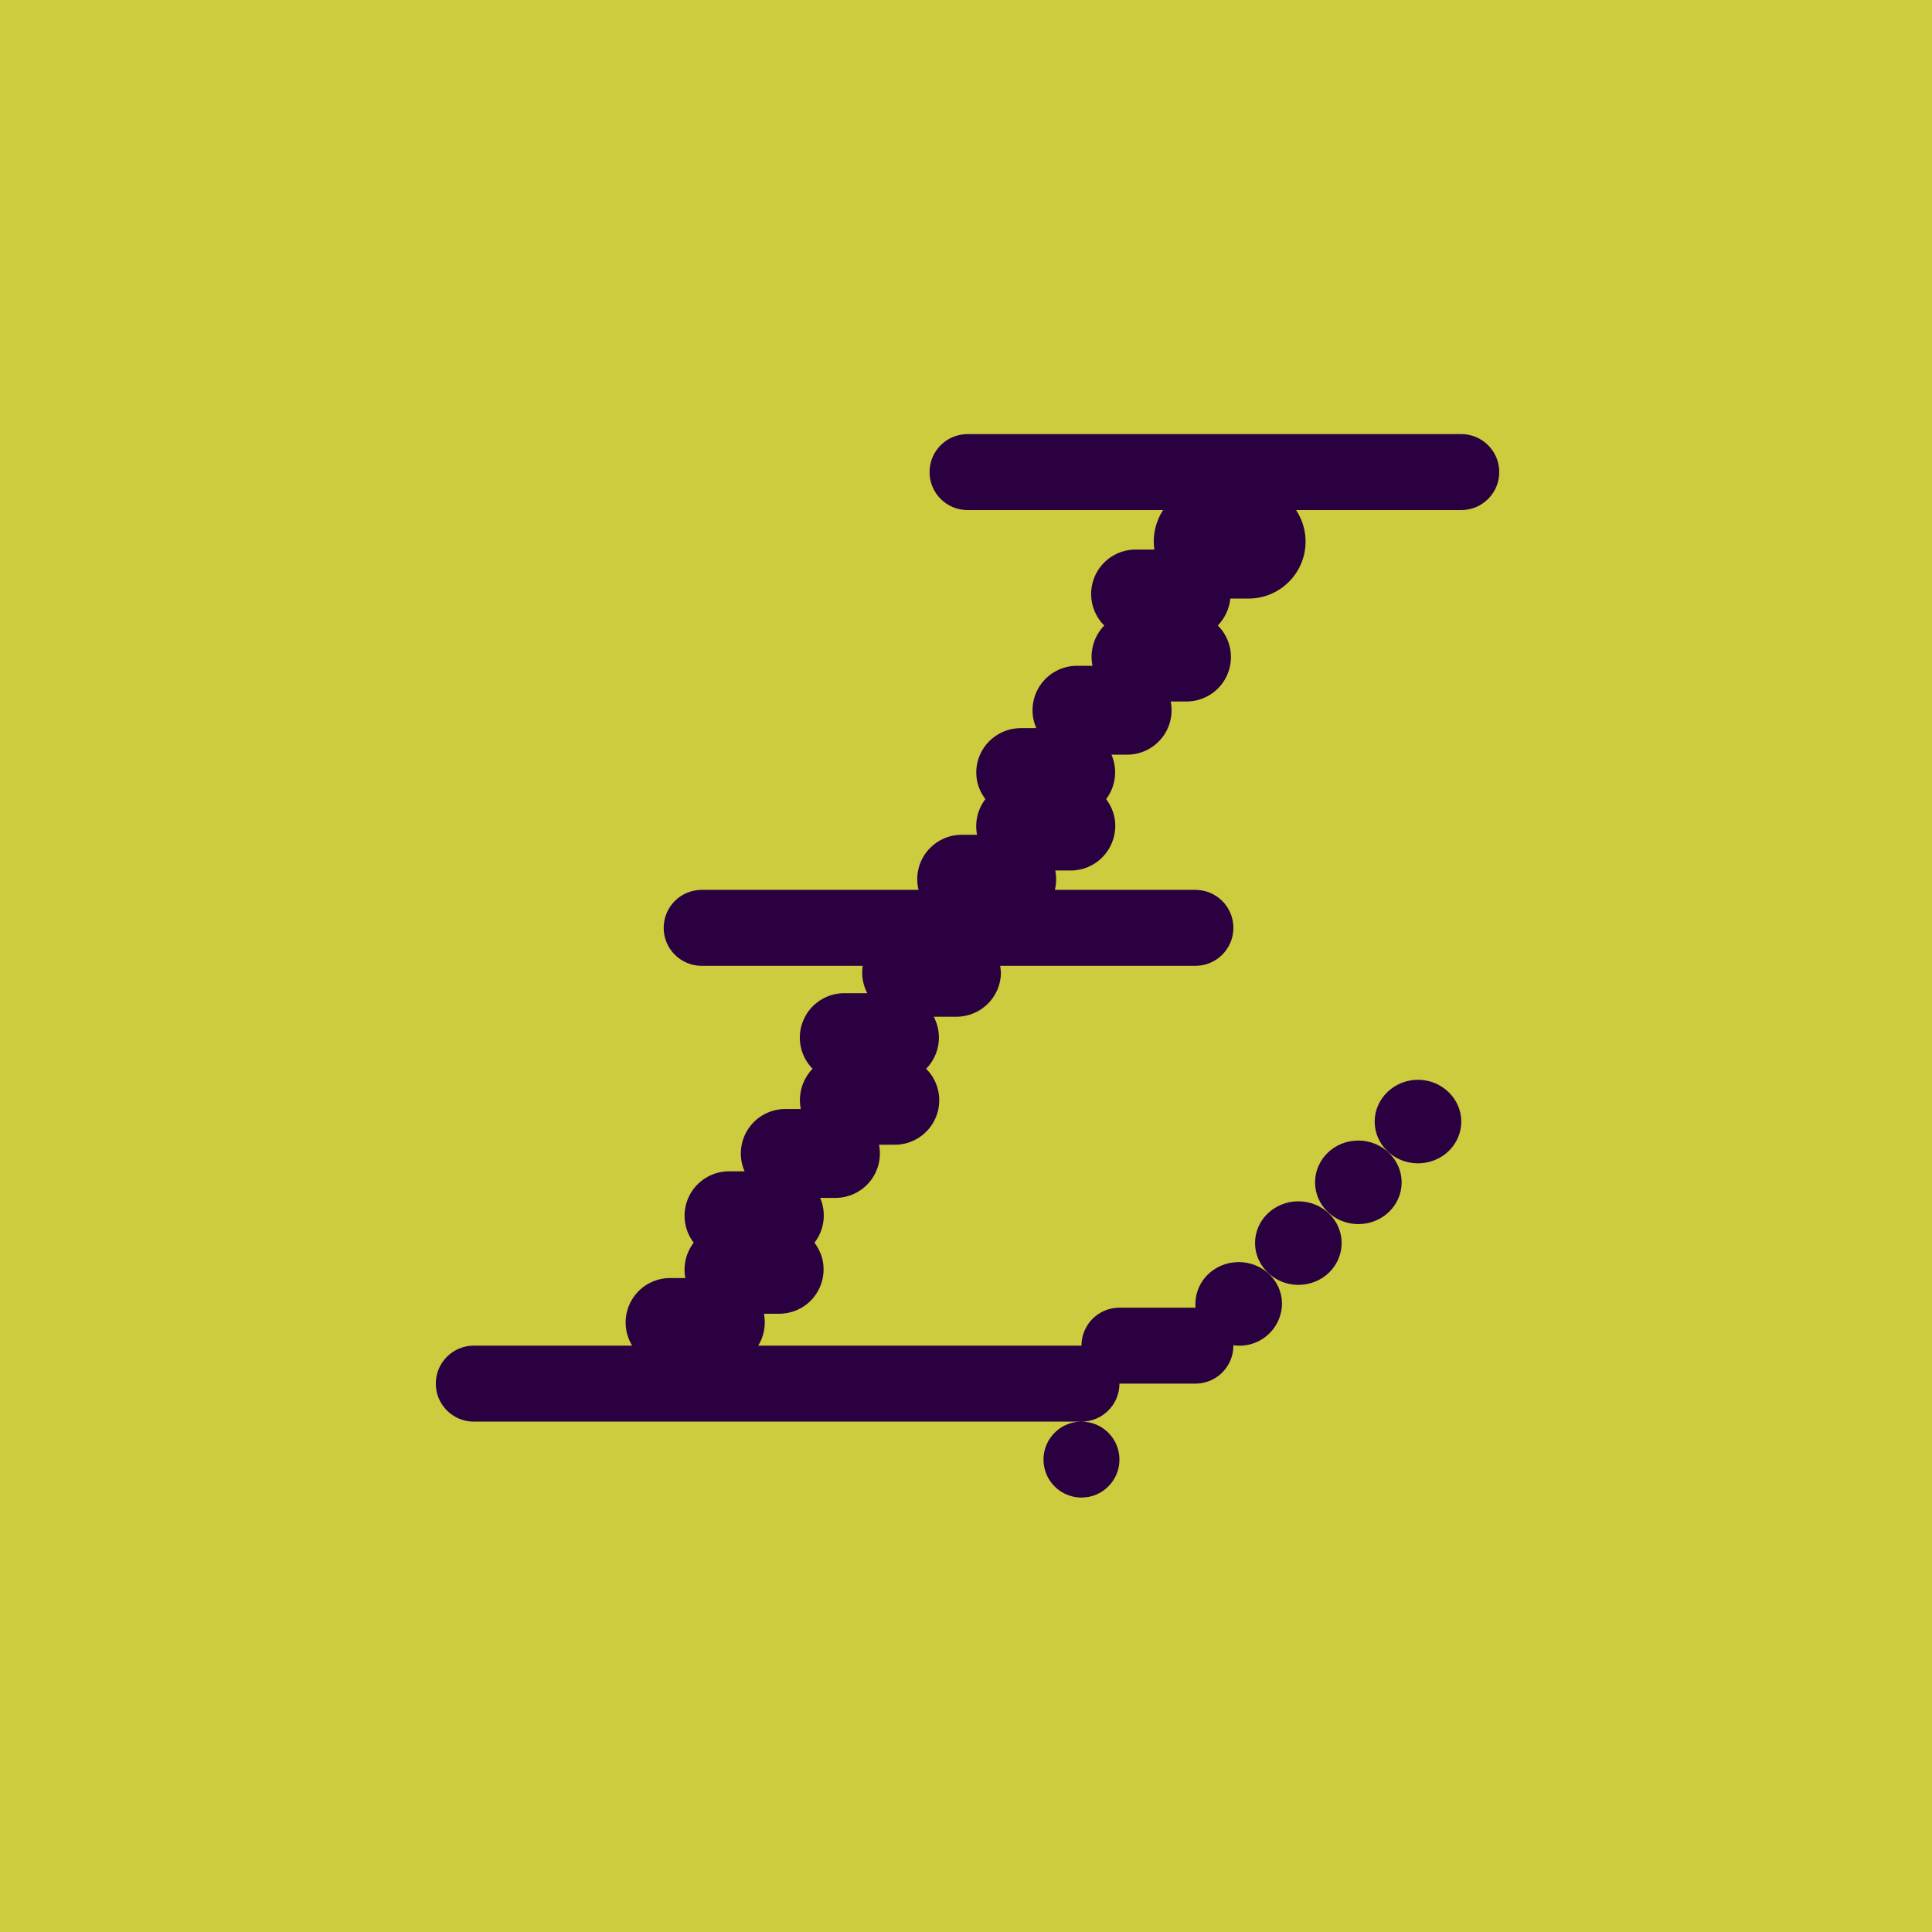
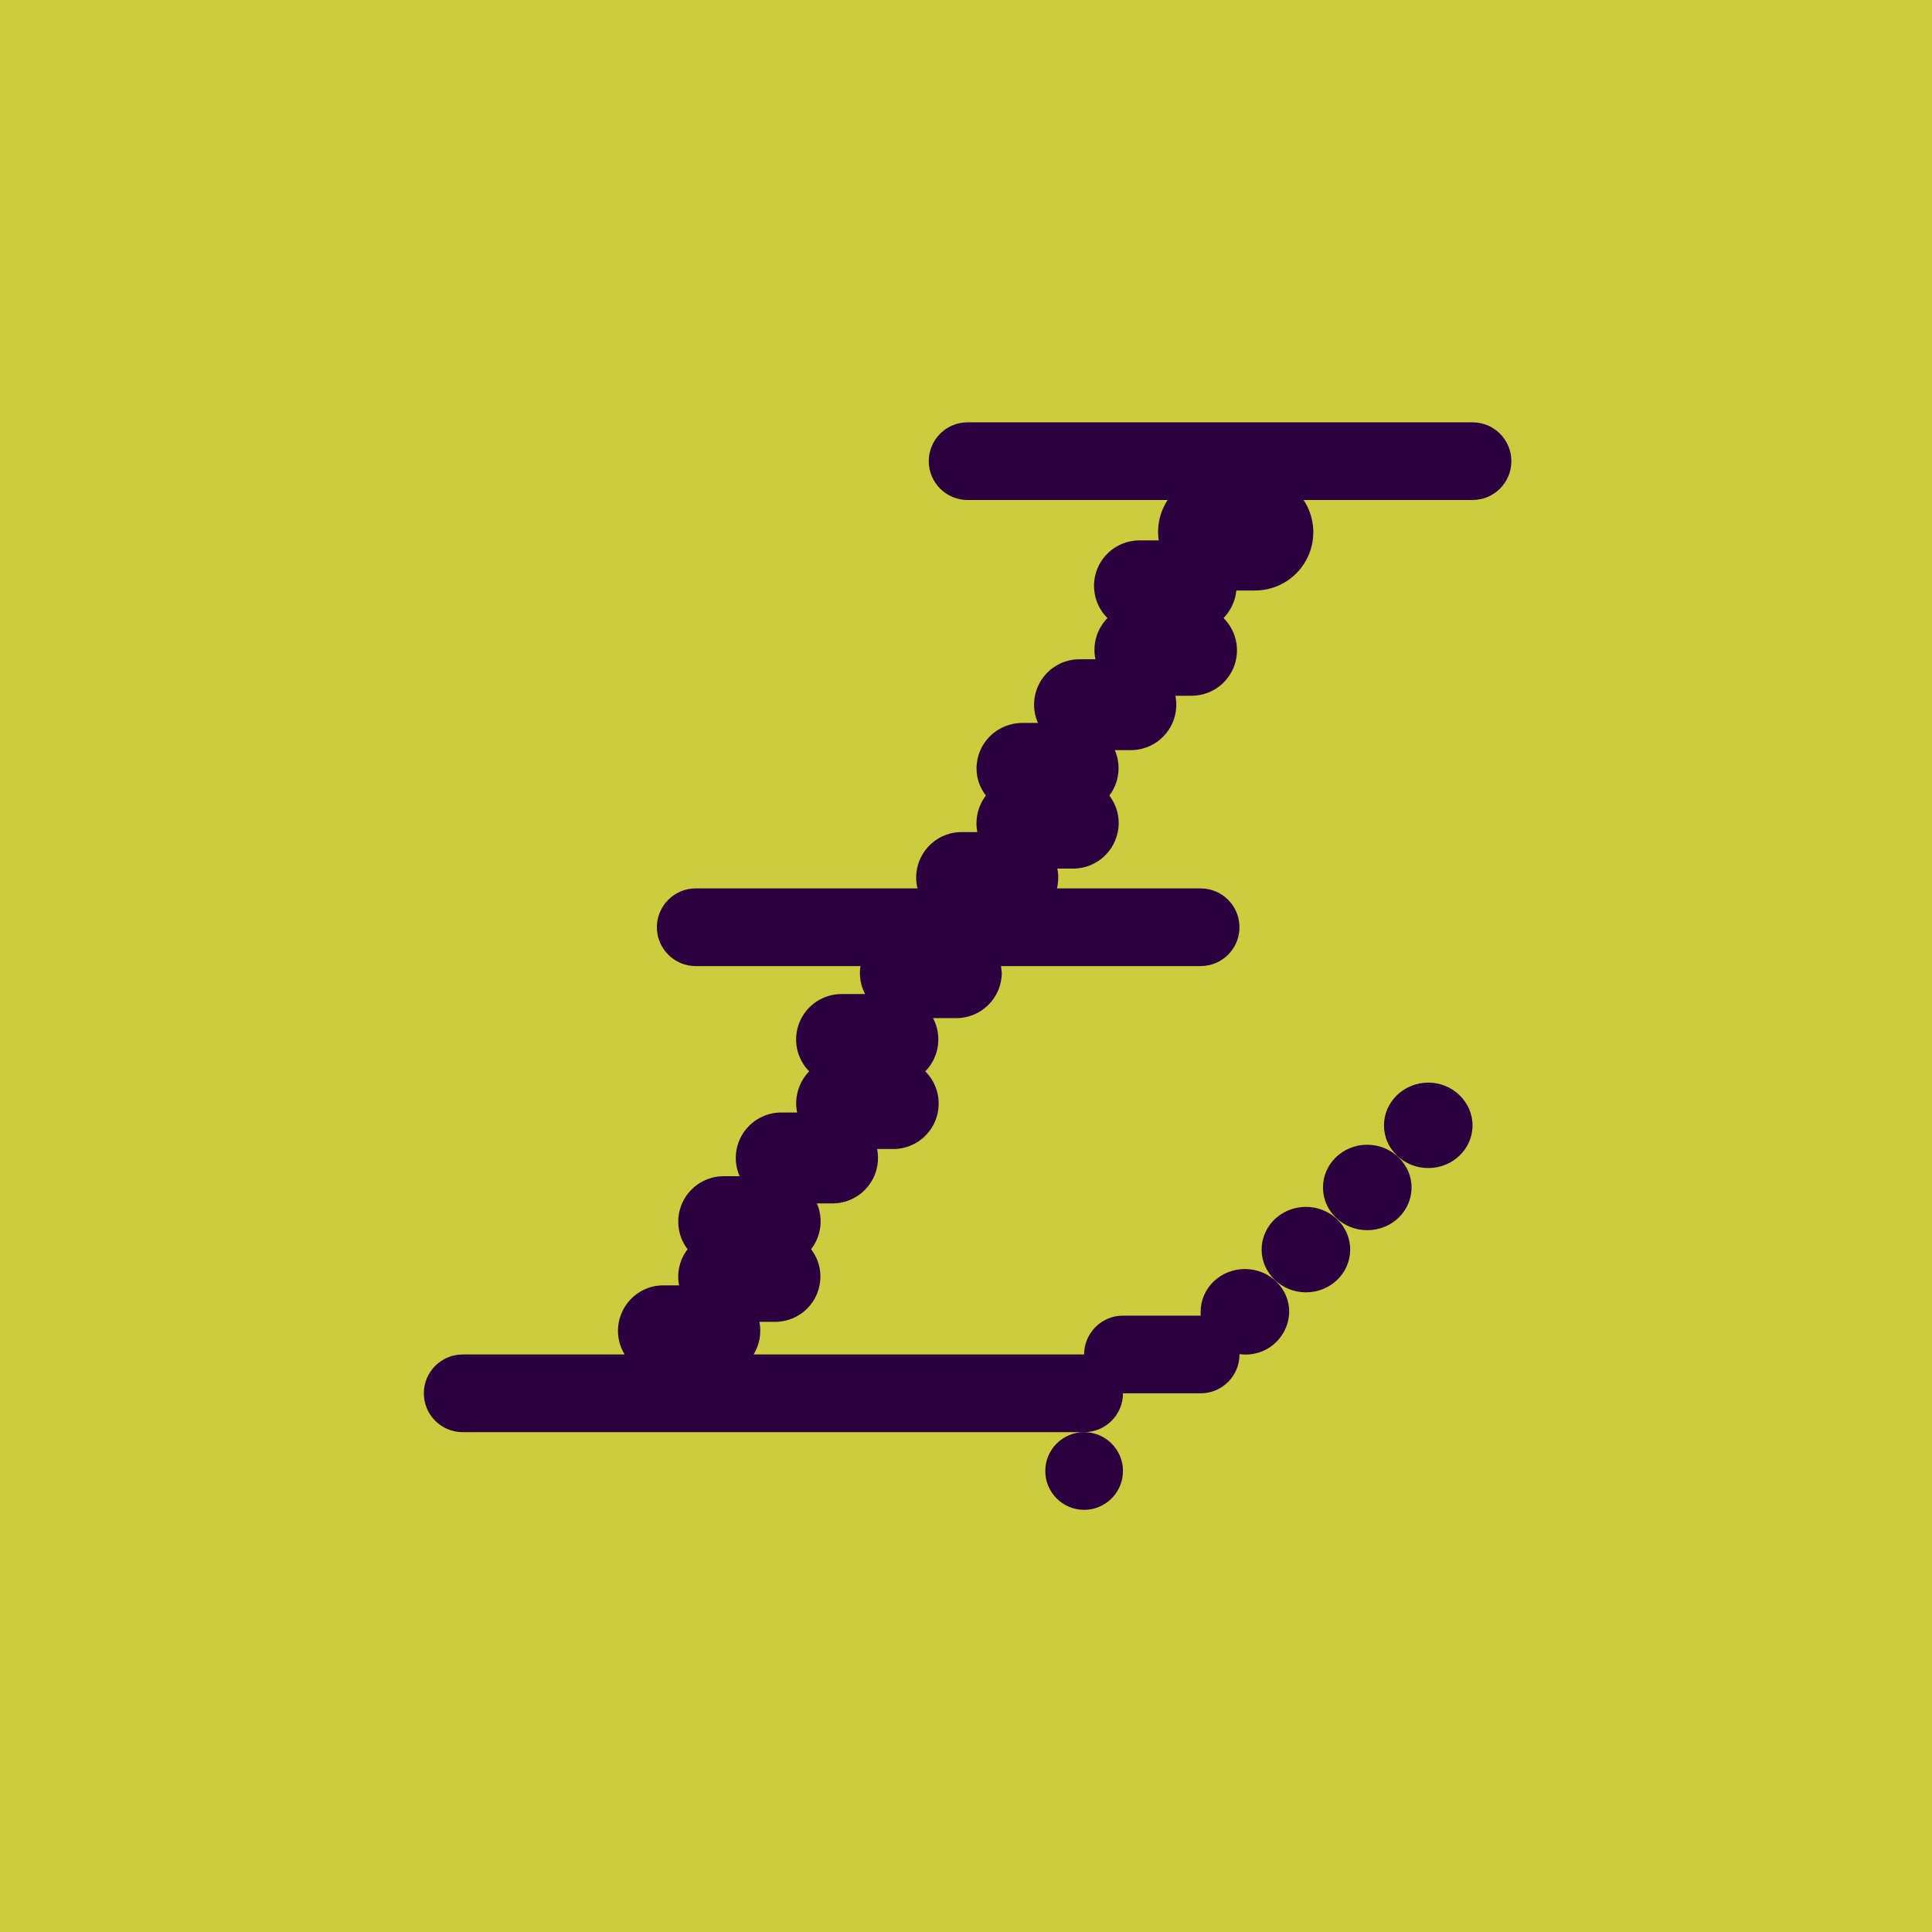
<svg xmlns="http://www.w3.org/2000/svg" viewBox="0 0 56 56">
  <rect x="0" y="0" width="56" height="56" fill="#CCCC3E" />
-   <g transform="translate(-1.68,-2.83) scale(1.1009)">
+   <g transform="translate(-2.35,-3.52) scale(1.1258)">
    <path d="M30 40a1 1 0 1 1 0 2 1 1 0 0 1 0-2Zm10-26a1 1 0 1 1 0 2h-4.35a1.5 1.5 0 0 1-1.25 2.33h-.48c-.03.28-.15.52-.33.71a1.17 1.17 0 0 1-.84 2h-.4a1.17 1.17 0 0 1-1.16 1.4h-.4a1.17 1.17 0 0 1-.14 1.17c.15.2.24.44.24.7 0 .66-.53 1.18-1.17 1.18h-.41a1.18 1.18 0 0 1-.01.51H33a1 1 0 1 1 0 2h-5.14l.02.17c0 .65-.53 1.17-1.17 1.17h-.6a1.17 1.17 0 0 1-.2 1.37 1.17 1.17 0 0 1-.84 2h-.4a1.17 1.17 0 0 1-1.15 1.4h-.4a1.17 1.17 0 0 1-.15 1.18c.15.2.24.43.24.7 0 .65-.52 1.17-1.17 1.17h-.4a1.18 1.18 0 0 1-.15.84H30a1 1 0 0 1 1-1h2v-.1c0-.61.51-1.1 1.14-1.1.63 0 1.14.49 1.14 1.1A1.12 1.12 0 0 1 34 37.99V38a1 1 0 0 1-1 1h-2a1 1 0 0 1-1 1H14a1 1 0 1 1 0-2h4.17a1.17 1.17 0 0 1 1-1.78h.4a1.17 1.17 0 0 1 .22-.93 1.17 1.17 0 0 1 .94-1.88h.4a1.17 1.17 0 0 1 1.08-1.64h.4a1.19 1.19 0 0 1 .31-1.06 1.17 1.17 0 0 1 .84-1.99h.6a1.17 1.17 0 0 1-.12-.72H20a1 1 0 1 1 0-2h5.71a1.17 1.17 0 0 1 1.14-1.45h.4a1.18 1.18 0 0 1 .22-.94c-.15-.2-.24-.43-.24-.7 0-.65.53-1.17 1.18-1.17h.4a1.17 1.17 0 0 1 1.07-1.64h.41a1.18 1.18 0 0 1 .31-1.06 1.17 1.17 0 0 1 .84-2h.48a1.5 1.5 0 0 1 .23-1.04H27a1 1 0 1 1 0-2h13Zm-4.29 20.2c.63 0 1.14.49 1.14 1.1 0 .6-.5 1.1-1.14 1.1-.63 0-1.14-.5-1.14-1.1 0-.61.51-1.1 1.14-1.1Zm1.58-1.6c.63 0 1.14.5 1.14 1.1 0 .61-.51 1.1-1.14 1.1-.63 0-1.14-.49-1.14-1.1 0-.6.5-1.1 1.14-1.1Zm1.57-1.6c.63 0 1.14.5 1.14 1.1 0 .61-.51 1.1-1.14 1.1-.63 0-1.14-.49-1.14-1.1 0-.6.51-1.1 1.14-1.1Z" fill="#2B0040" />
  </g>
</svg>
